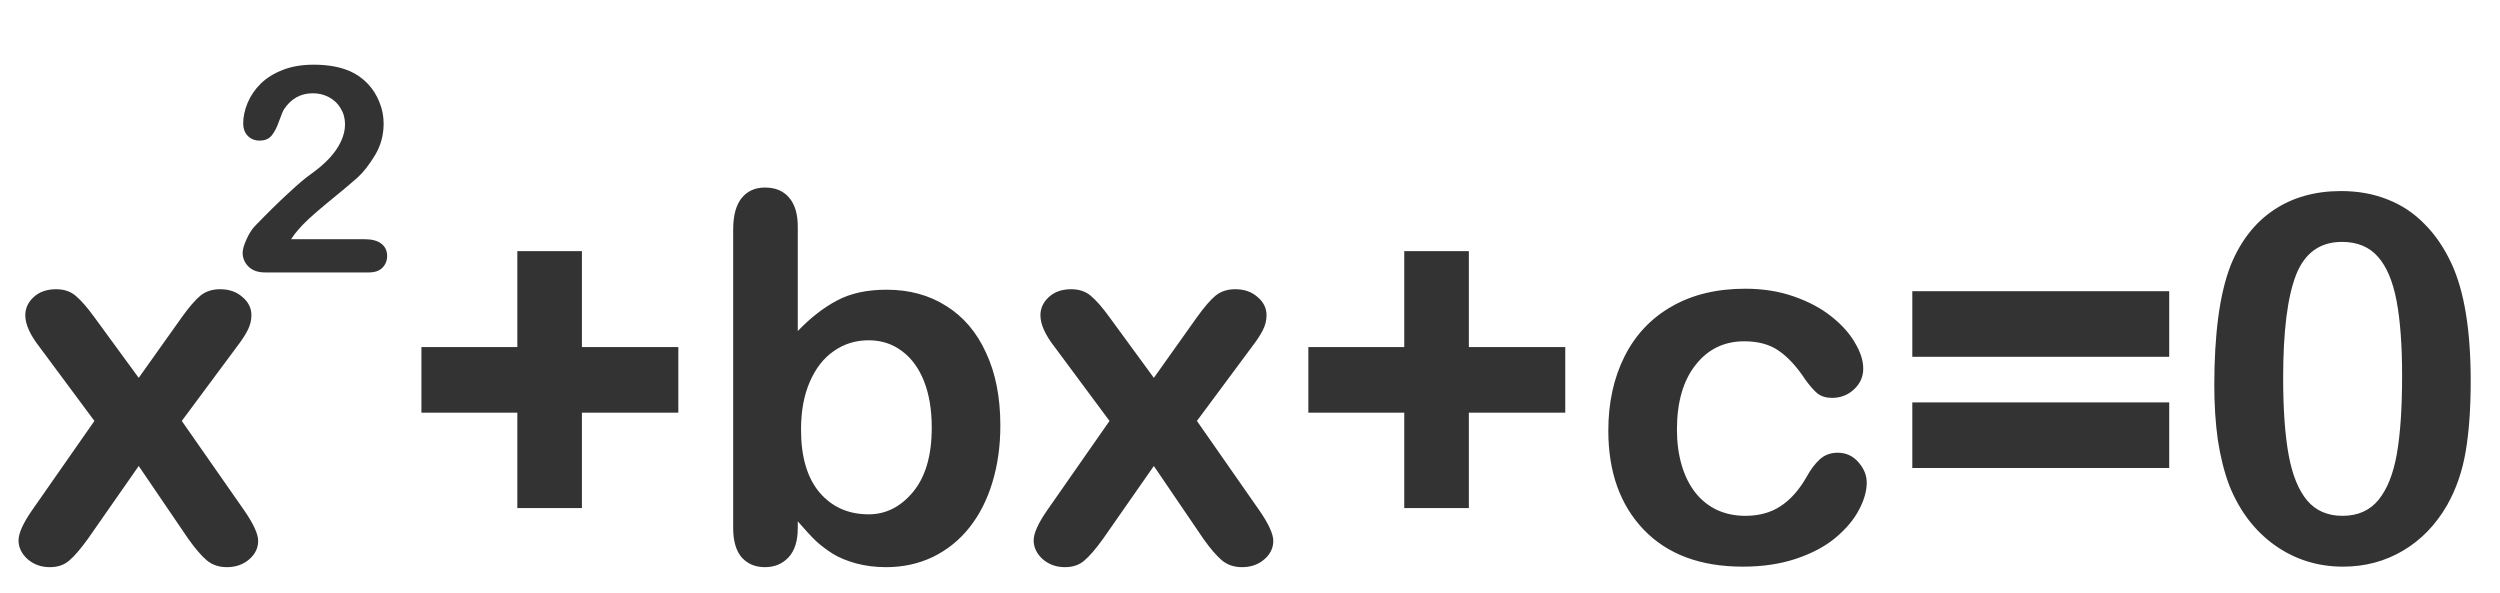
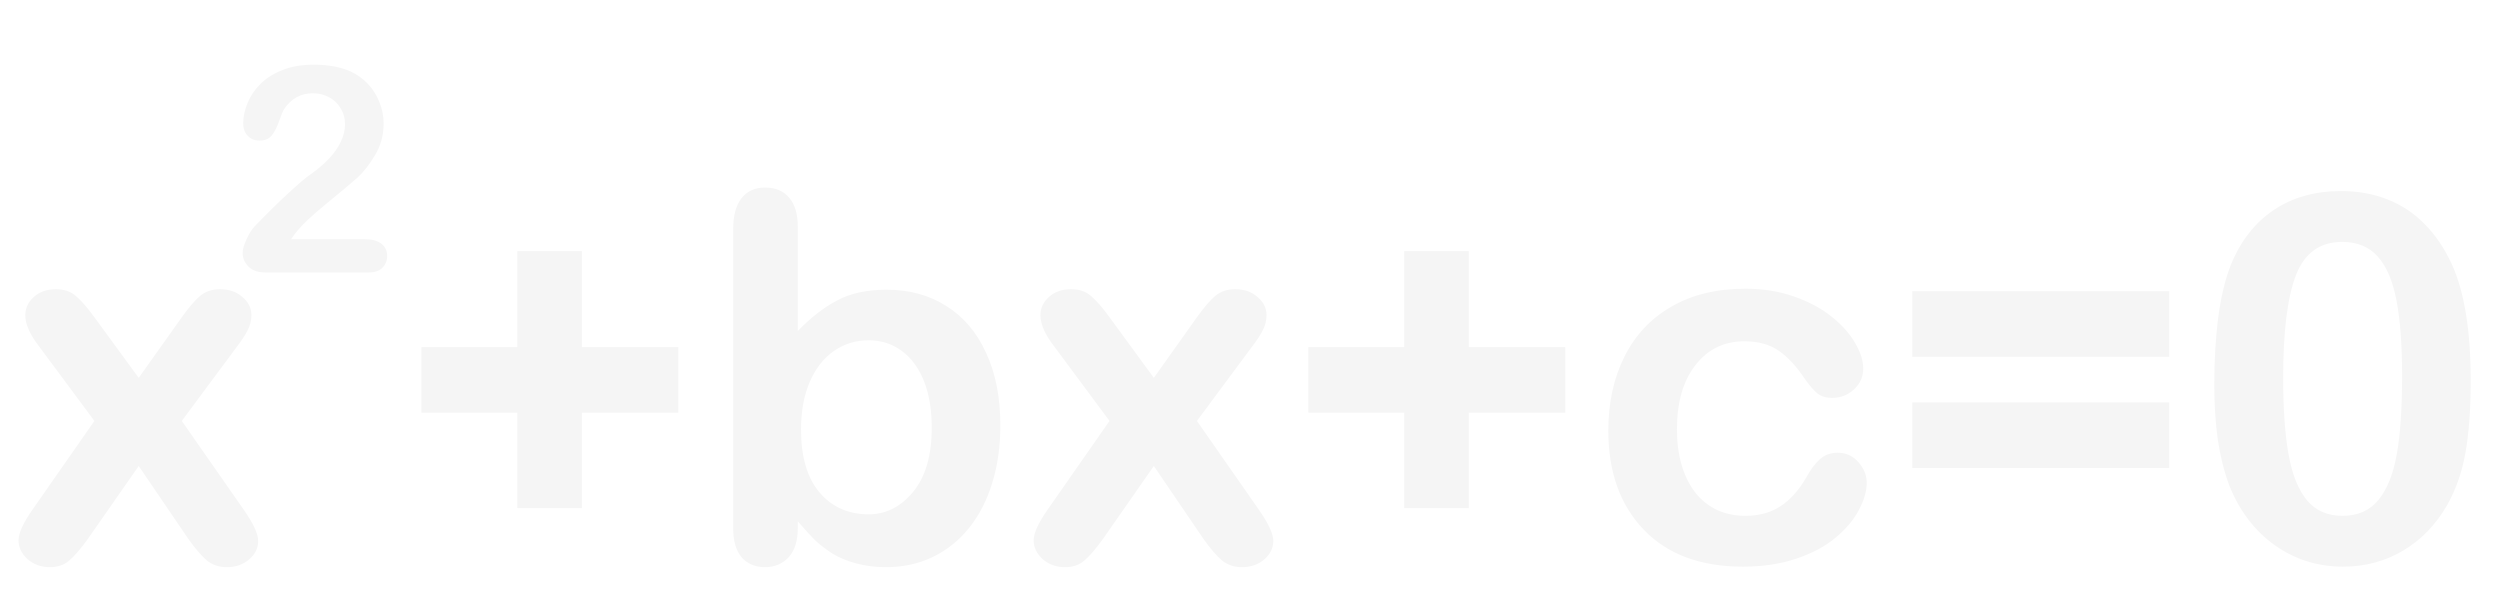
<svg xmlns="http://www.w3.org/2000/svg" width="156" height="37" viewBox="0 0 156 37" fill="none">
-   <path d="M11.75 33.625L8.656 29.078L5.484 33.625C5.026 34.26 4.635 34.714 4.312 34.984C4 35.255 3.599 35.391 3.109 35.391C2.568 35.391 2.104 35.224 1.719 34.891C1.344 34.547 1.156 34.156 1.156 33.719C1.156 33.271 1.448 32.63 2.031 31.797L5.891 26.266L2.469 21.656C1.875 20.896 1.578 20.234 1.578 19.672C1.578 19.234 1.755 18.854 2.109 18.531C2.464 18.208 2.927 18.047 3.5 18.047C4 18.047 4.411 18.188 4.734 18.469C5.068 18.75 5.453 19.193 5.891 19.797L8.656 23.578L11.344 19.797C11.792 19.172 12.177 18.724 12.5 18.453C12.833 18.182 13.245 18.047 13.734 18.047C14.297 18.047 14.76 18.208 15.125 18.531C15.5 18.844 15.688 19.224 15.688 19.672C15.688 19.995 15.609 20.307 15.453 20.609C15.307 20.901 15.078 21.25 14.766 21.656L11.344 26.266L15.203 31.797C15.807 32.661 16.109 33.312 16.109 33.75C16.109 34.198 15.922 34.583 15.547 34.906C15.172 35.229 14.708 35.391 14.156 35.391C13.667 35.391 13.25 35.25 12.906 34.969C12.573 34.688 12.188 34.24 11.75 33.625ZM36.312 31.703H32.281V25.75H26.297V21.656H32.281V15.672H36.312V21.656H42.328V25.75H36.312V31.703ZM49.781 14.141V20.656C50.583 19.823 51.401 19.188 52.234 18.75C53.068 18.302 54.099 18.078 55.328 18.078C56.745 18.078 57.984 18.417 59.047 19.094C60.12 19.76 60.948 20.734 61.531 22.016C62.125 23.287 62.422 24.797 62.422 26.547C62.422 27.838 62.255 29.026 61.922 30.109C61.599 31.182 61.125 32.115 60.5 32.906C59.875 33.698 59.115 34.312 58.219 34.75C57.333 35.177 56.354 35.391 55.281 35.391C54.625 35.391 54.005 35.312 53.422 35.156C52.849 35 52.359 34.797 51.953 34.547C51.547 34.286 51.198 34.021 50.906 33.75C50.625 33.479 50.25 33.073 49.781 32.531V32.953C49.781 33.755 49.589 34.365 49.203 34.781C48.818 35.188 48.328 35.391 47.734 35.391C47.13 35.391 46.646 35.188 46.281 34.781C45.927 34.365 45.75 33.755 45.75 32.953V14.328C45.75 13.463 45.922 12.812 46.266 12.375C46.62 11.927 47.109 11.703 47.734 11.703C48.391 11.703 48.896 11.917 49.25 12.344C49.604 12.76 49.781 13.359 49.781 14.141ZM49.984 26.812C49.984 28.51 50.37 29.818 51.141 30.734C51.922 31.641 52.943 32.094 54.203 32.094C55.276 32.094 56.198 31.63 56.969 30.703C57.75 29.766 58.141 28.427 58.141 26.688C58.141 25.562 57.979 24.594 57.656 23.781C57.333 22.969 56.875 22.344 56.281 21.906C55.688 21.458 54.995 21.234 54.203 21.234C53.391 21.234 52.667 21.458 52.031 21.906C51.396 22.344 50.896 22.984 50.531 23.828C50.167 24.662 49.984 25.656 49.984 26.812ZM75.094 33.625L72 29.078L68.828 33.625C68.37 34.26 67.979 34.714 67.656 34.984C67.344 35.255 66.943 35.391 66.453 35.391C65.912 35.391 65.448 35.224 65.062 34.891C64.688 34.547 64.5 34.156 64.5 33.719C64.5 33.271 64.792 32.63 65.375 31.797L69.234 26.266L65.812 21.656C65.219 20.896 64.922 20.234 64.922 19.672C64.922 19.234 65.099 18.854 65.453 18.531C65.807 18.208 66.271 18.047 66.844 18.047C67.344 18.047 67.755 18.188 68.078 18.469C68.412 18.75 68.797 19.193 69.234 19.797L72 23.578L74.688 19.797C75.135 19.172 75.521 18.724 75.844 18.453C76.177 18.182 76.588 18.047 77.078 18.047C77.641 18.047 78.104 18.208 78.469 18.531C78.844 18.844 79.031 19.224 79.031 19.672C79.031 19.995 78.953 20.307 78.797 20.609C78.651 20.901 78.422 21.25 78.109 21.656L74.688 26.266L78.547 31.797C79.151 32.661 79.453 33.312 79.453 33.75C79.453 34.198 79.266 34.583 78.891 34.906C78.516 35.229 78.052 35.391 77.5 35.391C77.01 35.391 76.594 35.25 76.25 34.969C75.917 34.688 75.531 34.24 75.094 33.625ZM91.656 31.703H87.625V25.75H81.641V21.656H87.625V15.672H91.656V21.656H97.672V25.75H91.656V31.703ZM116.484 30.109C116.484 30.641 116.323 31.208 116 31.812C115.688 32.417 115.203 32.995 114.547 33.547C113.901 34.089 113.083 34.526 112.094 34.859C111.104 35.193 109.99 35.359 108.75 35.359C106.115 35.359 104.057 34.594 102.578 33.062C101.099 31.521 100.359 29.458 100.359 26.875C100.359 25.125 100.698 23.578 101.375 22.234C102.052 20.891 103.031 19.854 104.312 19.125C105.594 18.385 107.125 18.016 108.906 18.016C110.01 18.016 111.021 18.177 111.938 18.5C112.865 18.823 113.646 19.24 114.281 19.75C114.927 20.26 115.417 20.807 115.75 21.391C116.094 21.963 116.266 22.5 116.266 23C116.266 23.51 116.073 23.943 115.688 24.297C115.312 24.651 114.854 24.828 114.312 24.828C113.958 24.828 113.661 24.74 113.422 24.562C113.193 24.375 112.932 24.078 112.641 23.672C112.12 22.88 111.573 22.287 111 21.891C110.438 21.495 109.719 21.297 108.844 21.297C107.583 21.297 106.568 21.792 105.797 22.781C105.026 23.76 104.641 25.104 104.641 26.812C104.641 27.615 104.74 28.354 104.938 29.031C105.135 29.698 105.422 30.271 105.797 30.75C106.172 31.219 106.625 31.578 107.156 31.828C107.688 32.068 108.271 32.188 108.906 32.188C109.76 32.188 110.49 31.99 111.094 31.594C111.708 31.198 112.25 30.594 112.719 29.781C112.979 29.302 113.26 28.927 113.562 28.656C113.865 28.385 114.234 28.25 114.672 28.25C115.193 28.25 115.625 28.448 115.969 28.844C116.312 29.24 116.484 29.662 116.484 30.109ZM135.359 29.203H119.328V25.109H135.359V29.203ZM135.359 22.266H119.328V18.172H135.359V22.266ZM154.172 23.766C154.172 25.474 154.068 26.943 153.859 28.172C153.651 29.401 153.266 30.516 152.703 31.516C151.995 32.745 151.078 33.693 149.953 34.359C148.828 35.026 147.578 35.359 146.203 35.359C144.62 35.359 143.198 34.911 141.938 34.016C140.688 33.12 139.745 31.88 139.109 30.297C138.786 29.432 138.547 28.479 138.391 27.438C138.245 26.385 138.172 25.25 138.172 24.031C138.172 22.458 138.255 21.042 138.422 19.781C138.589 18.521 138.849 17.438 139.203 16.531C139.818 15.031 140.708 13.891 141.875 13.109C143.052 12.318 144.453 11.922 146.078 11.922C147.151 11.922 148.125 12.099 149 12.453C149.875 12.797 150.641 13.307 151.297 13.984C151.964 14.651 152.526 15.479 152.984 16.469C153.776 18.188 154.172 20.62 154.172 23.766ZM149.891 23.453C149.891 21.547 149.776 19.99 149.547 18.781C149.318 17.562 148.932 16.646 148.391 16.031C147.849 15.406 147.099 15.094 146.141 15.094C144.766 15.094 143.807 15.787 143.266 17.172C142.734 18.557 142.469 20.693 142.469 23.578C142.469 25.537 142.583 27.141 142.812 28.391C143.042 29.641 143.427 30.588 143.969 31.234C144.51 31.87 145.245 32.188 146.172 32.188C147.13 32.188 147.88 31.854 148.422 31.188C148.964 30.521 149.344 29.568 149.562 28.328C149.781 27.088 149.891 25.463 149.891 23.453Z" fill="#333333" />
-   <path d="M18.164 14.926H22.752C23.209 14.926 23.558 15.02 23.798 15.207C24.038 15.395 24.158 15.649 24.158 15.972C24.158 16.259 24.061 16.502 23.868 16.701C23.681 16.9 23.394 17 23.007 17H16.538C16.099 17 15.756 16.88 15.51 16.64C15.264 16.394 15.141 16.106 15.141 15.778C15.141 15.567 15.22 15.289 15.378 14.943C15.536 14.592 15.709 14.316 15.896 14.117C16.676 13.309 17.379 12.617 18.006 12.043C18.633 11.463 19.081 11.082 19.351 10.9C19.831 10.56 20.23 10.221 20.546 9.881C20.868 9.535 21.111 9.184 21.275 8.826C21.445 8.463 21.53 8.108 21.53 7.763C21.53 7.388 21.439 7.054 21.258 6.761C21.082 6.462 20.839 6.23 20.528 6.066C20.224 5.902 19.89 5.82 19.526 5.82C18.759 5.82 18.155 6.157 17.716 6.831C17.657 6.919 17.558 7.159 17.417 7.552C17.282 7.944 17.127 8.246 16.951 8.457C16.781 8.668 16.529 8.773 16.195 8.773C15.902 8.773 15.659 8.677 15.466 8.483C15.273 8.29 15.176 8.026 15.176 7.692C15.176 7.288 15.267 6.866 15.448 6.427C15.63 5.987 15.899 5.589 16.257 5.231C16.62 4.874 17.077 4.587 17.628 4.37C18.185 4.147 18.835 4.036 19.579 4.036C20.476 4.036 21.24 4.177 21.873 4.458C22.283 4.646 22.644 4.903 22.954 5.231C23.265 5.56 23.505 5.94 23.675 6.374C23.851 6.802 23.939 7.247 23.939 7.71C23.939 8.437 23.757 9.099 23.394 9.696C23.036 10.288 22.67 10.754 22.295 11.094C21.92 11.428 21.29 11.955 20.405 12.676C19.526 13.396 18.923 13.956 18.595 14.354C18.454 14.513 18.311 14.703 18.164 14.926Z" fill="#333333" />
+   <path d="M11.75 33.625L8.656 29.078L5.484 33.625C5.026 34.26 4.635 34.714 4.312 34.984C4 35.255 3.599 35.391 3.109 35.391C2.568 35.391 2.104 35.224 1.719 34.891C1.344 34.547 1.156 34.156 1.156 33.719C1.156 33.271 1.448 32.63 2.031 31.797L5.891 26.266L2.469 21.656C1.875 20.896 1.578 20.234 1.578 19.672C1.578 19.234 1.755 18.854 2.109 18.531C2.464 18.208 2.927 18.047 3.5 18.047C4 18.047 4.411 18.188 4.734 18.469C5.068 18.75 5.453 19.193 5.891 19.797L8.656 23.578L11.344 19.797C11.792 19.172 12.177 18.724 12.5 18.453C12.833 18.182 13.245 18.047 13.734 18.047C14.297 18.047 14.76 18.208 15.125 18.531C15.5 18.844 15.688 19.224 15.688 19.672C15.688 19.995 15.609 20.307 15.453 20.609C15.307 20.901 15.078 21.25 14.766 21.656L11.344 26.266L15.203 31.797C15.807 32.661 16.109 33.312 16.109 33.75C16.109 34.198 15.922 34.583 15.547 34.906C15.172 35.229 14.708 35.391 14.156 35.391C13.667 35.391 13.25 35.25 12.906 34.969C12.573 34.688 12.188 34.24 11.75 33.625ZM36.312 31.703H32.281V25.75H26.297V21.656H32.281V15.672H36.312V21.656H42.328V25.75H36.312V31.703ZM49.781 14.141V20.656C50.583 19.823 51.401 19.188 52.234 18.75C53.068 18.302 54.099 18.078 55.328 18.078C56.745 18.078 57.984 18.417 59.047 19.094C60.12 19.76 60.948 20.734 61.531 22.016C62.125 23.287 62.422 24.797 62.422 26.547C62.422 27.838 62.255 29.026 61.922 30.109C61.599 31.182 61.125 32.115 60.5 32.906C59.875 33.698 59.115 34.312 58.219 34.75C57.333 35.177 56.354 35.391 55.281 35.391C54.625 35.391 54.005 35.312 53.422 35.156C52.849 35 52.359 34.797 51.953 34.547C51.547 34.286 51.198 34.021 50.906 33.75C50.625 33.479 50.25 33.073 49.781 32.531V32.953C49.781 33.755 49.589 34.365 49.203 34.781C48.818 35.188 48.328 35.391 47.734 35.391C47.13 35.391 46.646 35.188 46.281 34.781C45.927 34.365 45.75 33.755 45.75 32.953V14.328C45.75 13.463 45.922 12.812 46.266 12.375C46.62 11.927 47.109 11.703 47.734 11.703C48.391 11.703 48.896 11.917 49.25 12.344C49.604 12.76 49.781 13.359 49.781 14.141ZM49.984 26.812C49.984 28.51 50.37 29.818 51.141 30.734C51.922 31.641 52.943 32.094 54.203 32.094C55.276 32.094 56.198 31.63 56.969 30.703C57.75 29.766 58.141 28.427 58.141 26.688C58.141 25.562 57.979 24.594 57.656 23.781C57.333 22.969 56.875 22.344 56.281 21.906C55.688 21.458 54.995 21.234 54.203 21.234C53.391 21.234 52.667 21.458 52.031 21.906C51.396 22.344 50.896 22.984 50.531 23.828C50.167 24.662 49.984 25.656 49.984 26.812ZM75.094 33.625L72 29.078L68.828 33.625C68.37 34.26 67.979 34.714 67.656 34.984C67.344 35.255 66.943 35.391 66.453 35.391C65.912 35.391 65.448 35.224 65.062 34.891C64.688 34.547 64.5 34.156 64.5 33.719C64.5 33.271 64.792 32.63 65.375 31.797L69.234 26.266L65.812 21.656C65.219 20.896 64.922 20.234 64.922 19.672C64.922 19.234 65.099 18.854 65.453 18.531C65.807 18.208 66.271 18.047 66.844 18.047C67.344 18.047 67.755 18.188 68.078 18.469C68.412 18.75 68.797 19.193 69.234 19.797L72 23.578L74.688 19.797C75.135 19.172 75.521 18.724 75.844 18.453C76.177 18.182 76.588 18.047 77.078 18.047C77.641 18.047 78.104 18.208 78.469 18.531C78.844 18.844 79.031 19.224 79.031 19.672C79.031 19.995 78.953 20.307 78.797 20.609C78.651 20.901 78.422 21.25 78.109 21.656L74.688 26.266L78.547 31.797C79.151 32.661 79.453 33.312 79.453 33.75C79.453 34.198 79.266 34.583 78.891 34.906C78.516 35.229 78.052 35.391 77.5 35.391C77.01 35.391 76.594 35.25 76.25 34.969C75.917 34.688 75.531 34.24 75.094 33.625ZM91.656 31.703H87.625V25.75H81.641V21.656H87.625V15.672H91.656V21.656H97.672V25.75H91.656V31.703ZM116.484 30.109C116.484 30.641 116.323 31.208 116 31.812C115.688 32.417 115.203 32.995 114.547 33.547C113.901 34.089 113.083 34.526 112.094 34.859C111.104 35.193 109.99 35.359 108.75 35.359C106.115 35.359 104.057 34.594 102.578 33.062C101.099 31.521 100.359 29.458 100.359 26.875C100.359 25.125 100.698 23.578 101.375 22.234C102.052 20.891 103.031 19.854 104.312 19.125C105.594 18.385 107.125 18.016 108.906 18.016C110.01 18.016 111.021 18.177 111.938 18.5C112.865 18.823 113.646 19.24 114.281 19.75C114.927 20.26 115.417 20.807 115.75 21.391C116.094 21.963 116.266 22.5 116.266 23C116.266 23.51 116.073 23.943 115.688 24.297C115.312 24.651 114.854 24.828 114.312 24.828C113.958 24.828 113.661 24.74 113.422 24.562C113.193 24.375 112.932 24.078 112.641 23.672C112.12 22.88 111.573 22.287 111 21.891C110.438 21.495 109.719 21.297 108.844 21.297C107.583 21.297 106.568 21.792 105.797 22.781C105.026 23.76 104.641 25.104 104.641 26.812C104.641 27.615 104.74 28.354 104.938 29.031C105.135 29.698 105.422 30.271 105.797 30.75C106.172 31.219 106.625 31.578 107.156 31.828C107.688 32.068 108.271 32.188 108.906 32.188C109.76 32.188 110.49 31.99 111.094 31.594C111.708 31.198 112.25 30.594 112.719 29.781C112.979 29.302 113.26 28.927 113.562 28.656C113.865 28.385 114.234 28.25 114.672 28.25C115.193 28.25 115.625 28.448 115.969 28.844C116.312 29.24 116.484 29.662 116.484 30.109ZM135.359 29.203H119.328V25.109H135.359V29.203ZM135.359 22.266H119.328V18.172H135.359V22.266ZM154.172 23.766C154.172 25.474 154.068 26.943 153.859 28.172C153.651 29.401 153.266 30.516 152.703 31.516C151.995 32.745 151.078 33.693 149.953 34.359C148.828 35.026 147.578 35.359 146.203 35.359C144.62 35.359 143.198 34.911 141.938 34.016C140.688 33.12 139.745 31.88 139.109 30.297C138.786 29.432 138.547 28.479 138.391 27.438C138.245 26.385 138.172 25.25 138.172 24.031C138.172 22.458 138.255 21.042 138.422 19.781C138.589 18.521 138.849 17.438 139.203 16.531C139.818 15.031 140.708 13.891 141.875 13.109C143.052 12.318 144.453 11.922 146.078 11.922C147.151 11.922 148.125 12.099 149 12.453C149.875 12.797 150.641 13.307 151.297 13.984C151.964 14.651 152.526 15.479 152.984 16.469C153.776 18.188 154.172 20.62 154.172 23.766ZM149.891 23.453C149.891 21.547 149.776 19.99 149.547 18.781C149.318 17.562 148.932 16.646 148.391 16.031C147.849 15.406 147.099 15.094 146.141 15.094C144.766 15.094 143.807 15.787 143.266 17.172C142.734 18.557 142.469 20.693 142.469 23.578C142.469 25.537 142.583 27.141 142.812 28.391C143.042 29.641 143.427 30.588 143.969 31.234C144.51 31.87 145.245 32.188 146.172 32.188C147.13 32.188 147.88 31.854 148.422 31.188C148.964 30.521 149.344 29.568 149.562 28.328C149.781 27.088 149.891 25.463 149.891 23.453Z" fill="#f5f5f5" />
+   <path d="M18.164 14.926H22.752C23.209 14.926 23.558 15.02 23.798 15.207C24.038 15.395 24.158 15.649 24.158 15.972C24.158 16.259 24.061 16.502 23.868 16.701C23.681 16.9 23.394 17 23.007 17H16.538C16.099 17 15.756 16.88 15.51 16.64C15.264 16.394 15.141 16.106 15.141 15.778C15.141 15.567 15.22 15.289 15.378 14.943C15.536 14.592 15.709 14.316 15.896 14.117C16.676 13.309 17.379 12.617 18.006 12.043C18.633 11.463 19.081 11.082 19.351 10.9C19.831 10.56 20.23 10.221 20.546 9.881C20.868 9.535 21.111 9.184 21.275 8.826C21.445 8.463 21.53 8.108 21.53 7.763C21.53 7.388 21.439 7.054 21.258 6.761C21.082 6.462 20.839 6.23 20.528 6.066C20.224 5.902 19.89 5.82 19.526 5.82C18.759 5.82 18.155 6.157 17.716 6.831C17.657 6.919 17.558 7.159 17.417 7.552C17.282 7.944 17.127 8.246 16.951 8.457C16.781 8.668 16.529 8.773 16.195 8.773C15.902 8.773 15.659 8.677 15.466 8.483C15.273 8.29 15.176 8.026 15.176 7.692C15.176 7.288 15.267 6.866 15.448 6.427C15.63 5.987 15.899 5.589 16.257 5.231C16.62 4.874 17.077 4.587 17.628 4.37C18.185 4.147 18.835 4.036 19.579 4.036C20.476 4.036 21.24 4.177 21.873 4.458C22.283 4.646 22.644 4.903 22.954 5.231C23.265 5.56 23.505 5.94 23.675 6.374C23.851 6.802 23.939 7.247 23.939 7.71C23.939 8.437 23.757 9.099 23.394 9.696C23.036 10.288 22.67 10.754 22.295 11.094C21.92 11.428 21.29 11.955 20.405 12.676C19.526 13.396 18.923 13.956 18.595 14.354C18.454 14.513 18.311 14.703 18.164 14.926Z" fill="#f5f5f5" />
</svg>
